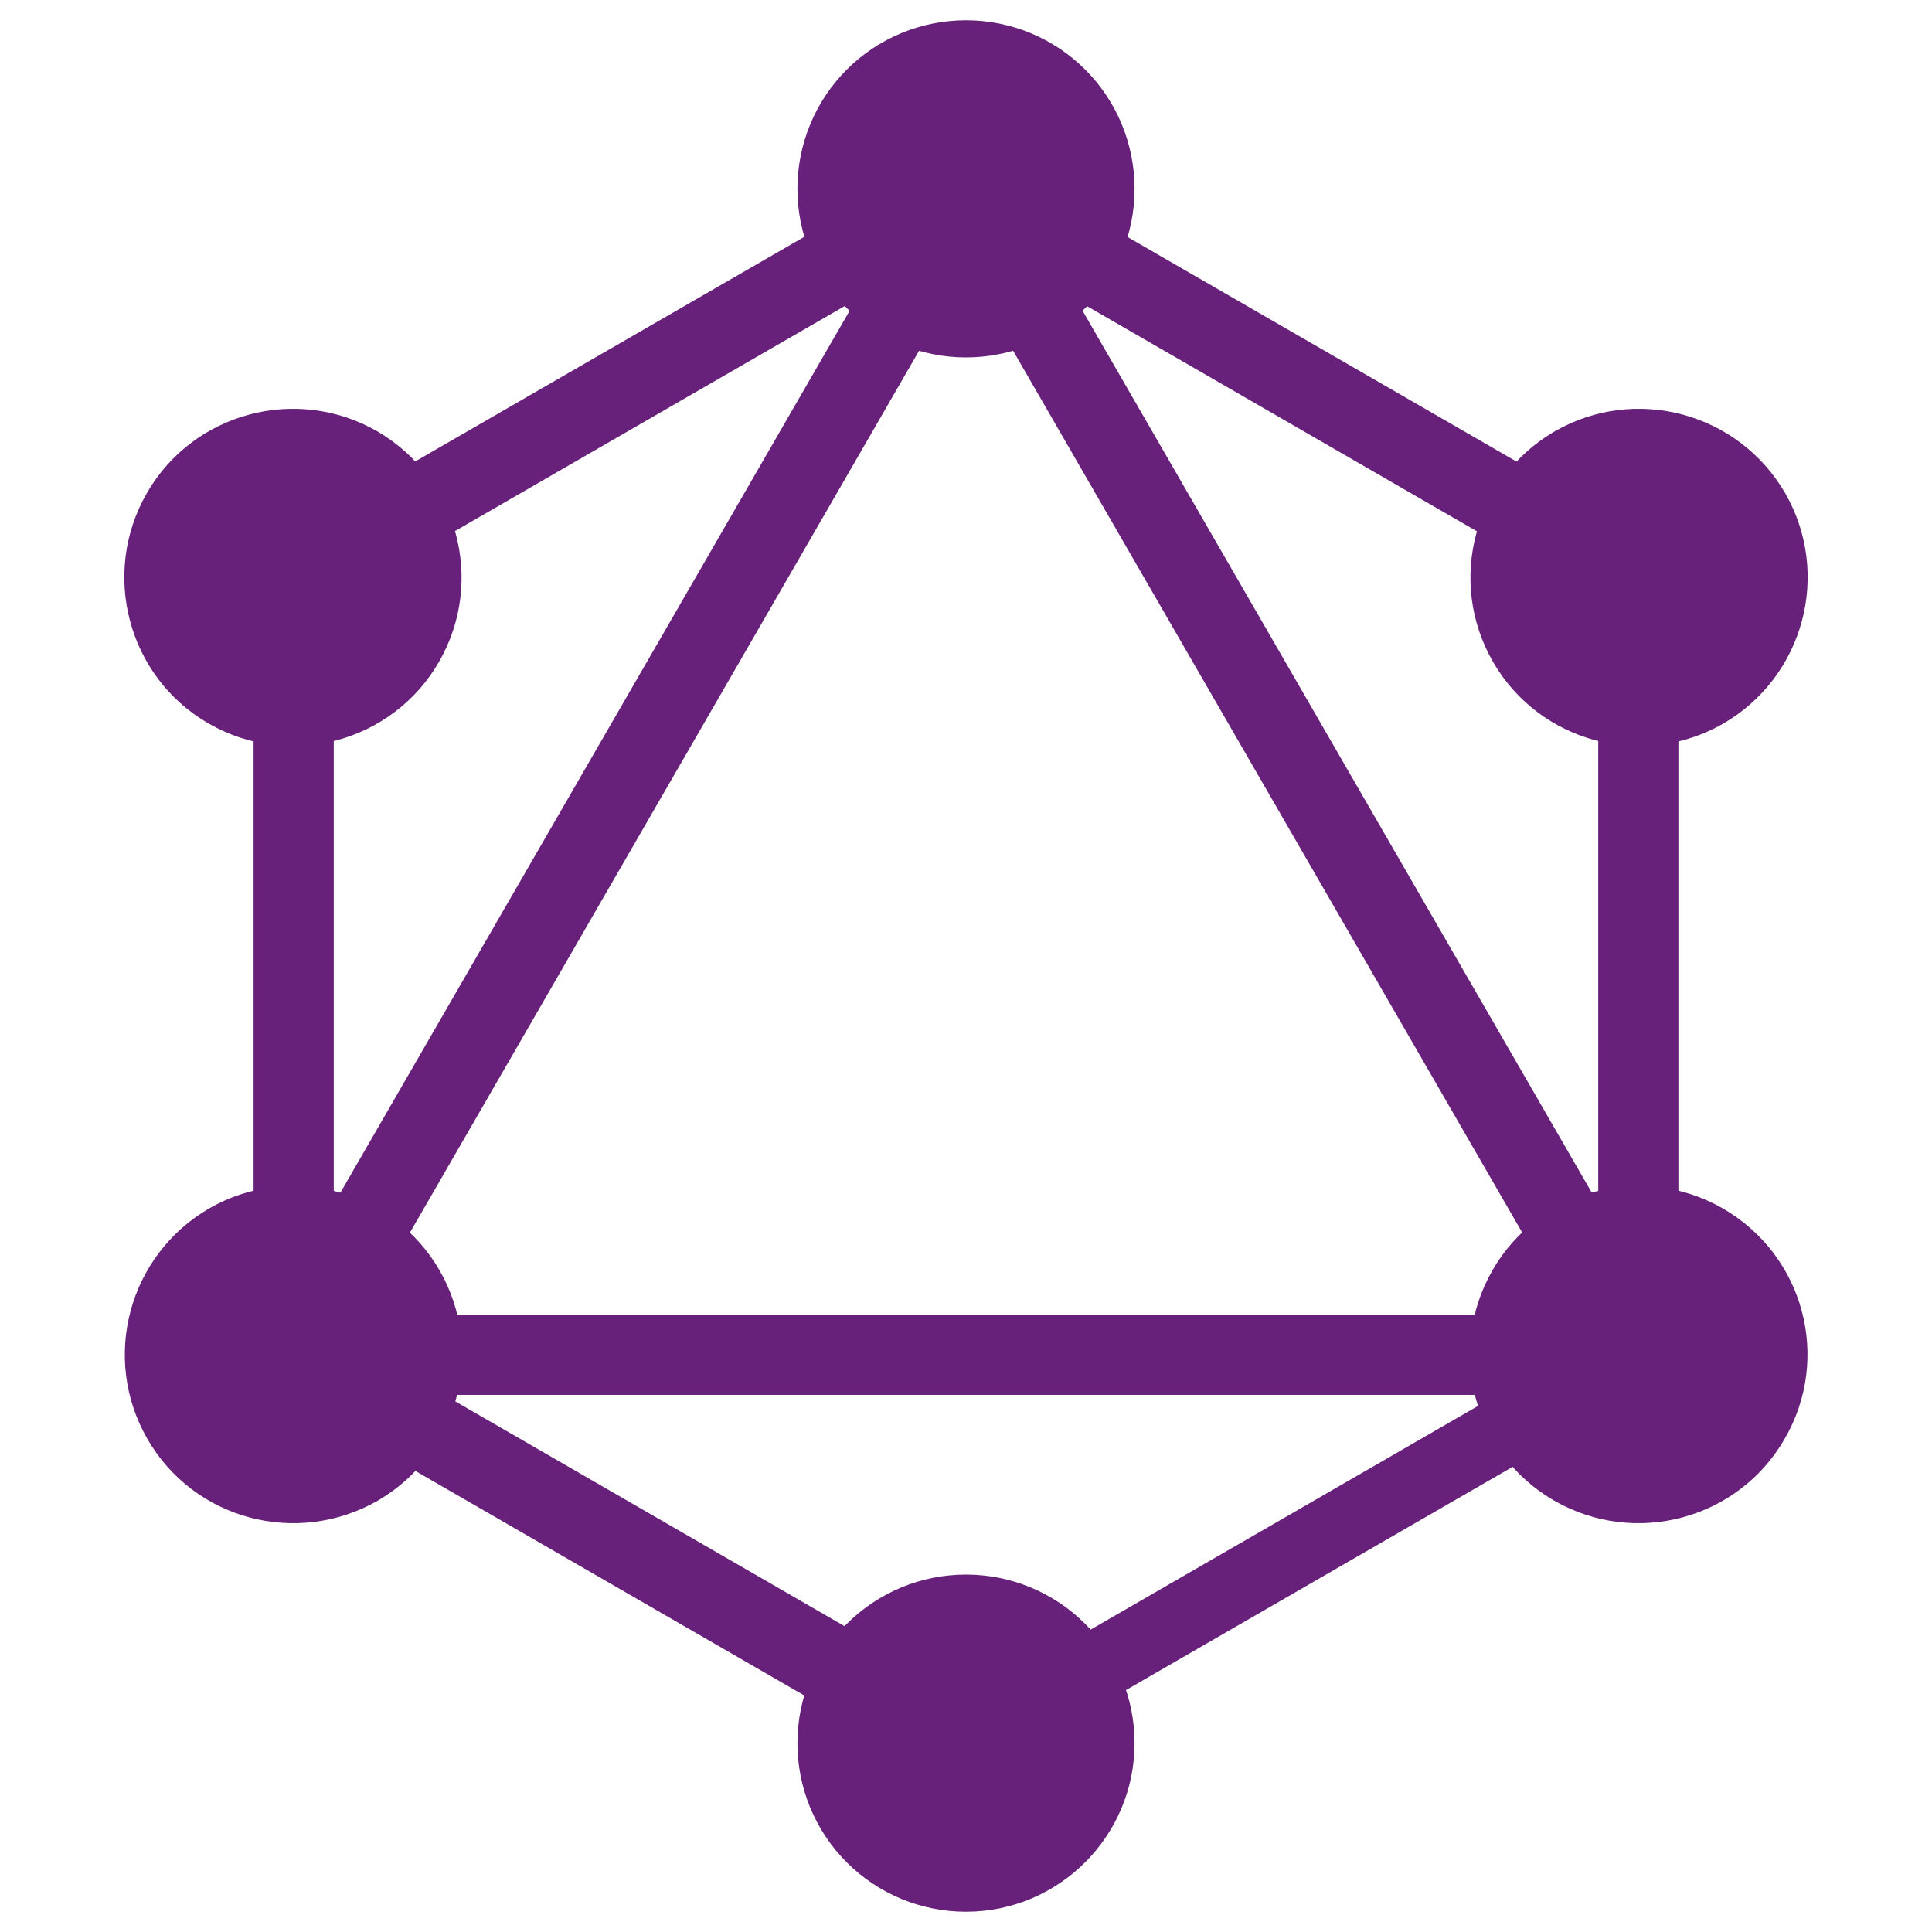
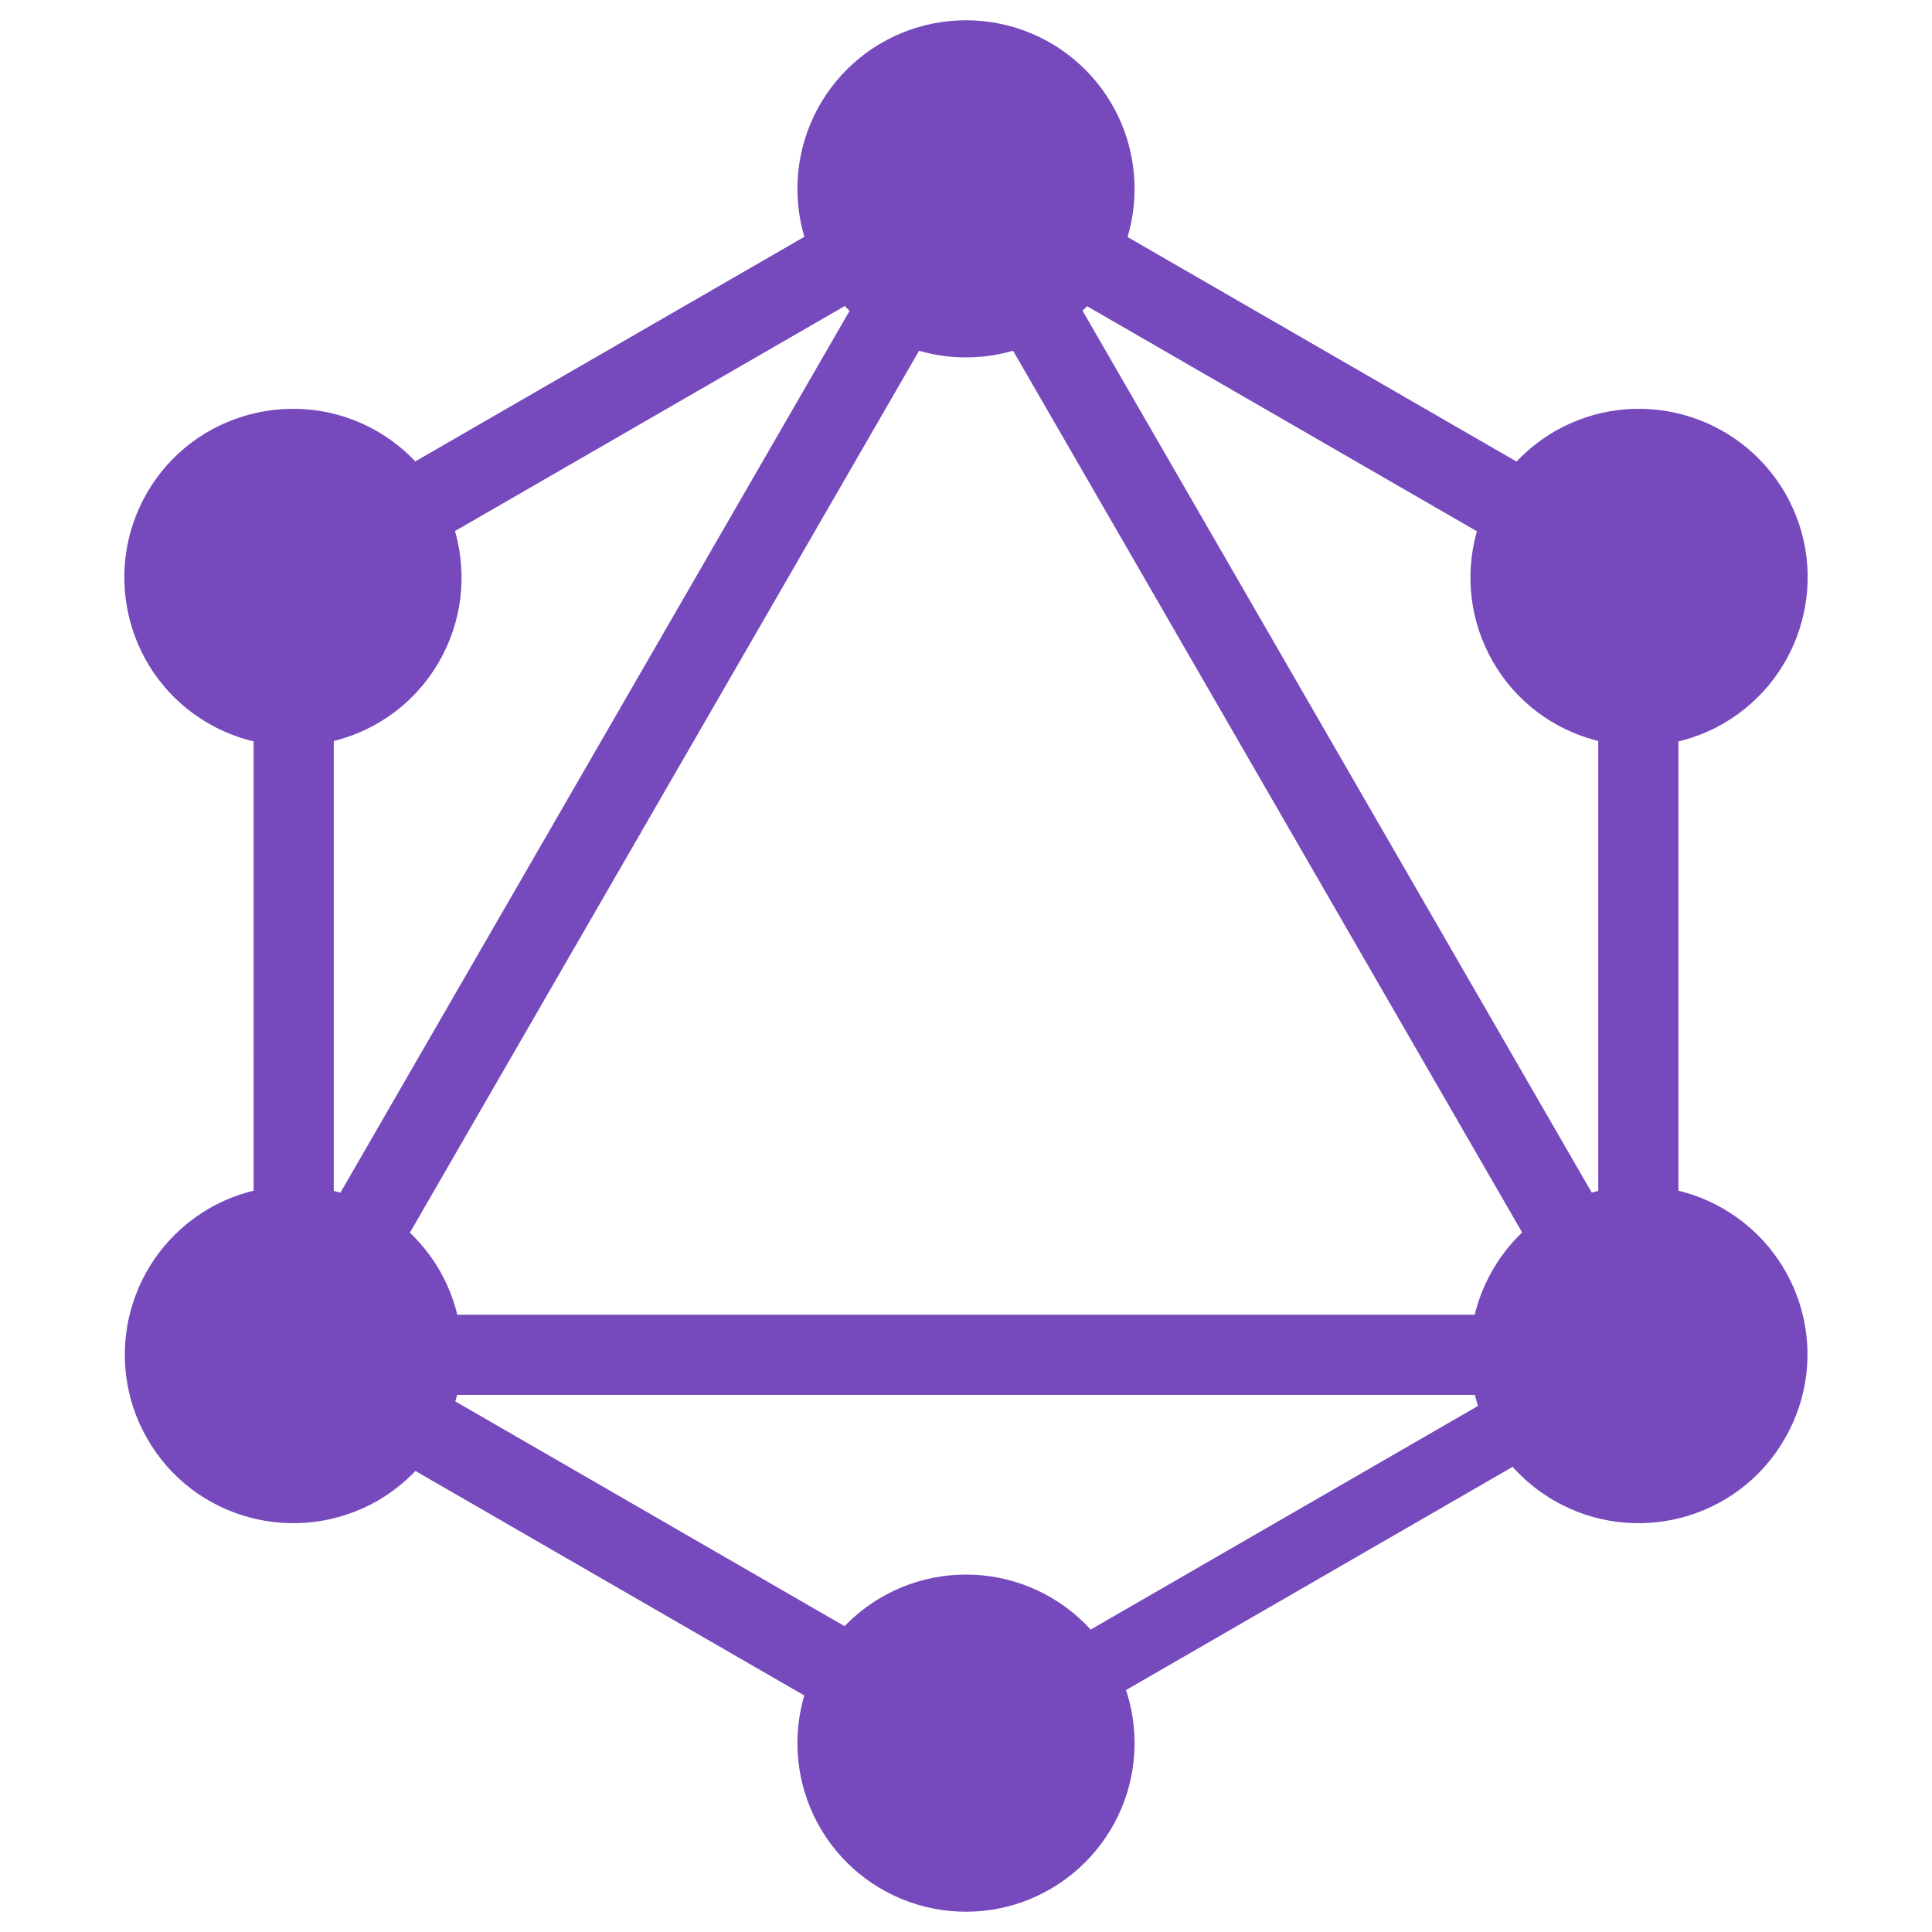
<svg xmlns="http://www.w3.org/2000/svg" viewBox="0 0 128 128">
-   <g fill="#68217a">
+   <g fill="#764abc">
    <path d="M18.39 96.852l-4.6-2.657L65.04 5.434l4.597 2.656zm0 0" />
    <path d="M12.734 87.105H115.23v5.31H12.734zm0 0" />
    <path d="M66.031 119.688L14.766 90.09l2.656-4.602 51.266 29.602zm0 0M110.566 42.543L59.301 12.941l2.656-4.597 51.266 29.597zm0 0" />
    <path d="M17.434 42.523l-2.657-4.601 51.27-29.598 2.656 4.598zm0 0" />
    <path d="M109.621 96.852L58.375 8.09l4.598-2.656 51.25 88.761zm0 0M16.8 34.398h5.313v59.204h-5.312zm0 0" />
    <path d="M105.887 34.398h5.312v59.204h-5.312zm0 0" />
    <path d="M65.129 117.441l-2.32-4.02 44.586-25.745 2.32 4.02zm0 0" />
    <path d="M118.238 95.328c-3.07 5.344-9.918 7.168-15.261 4.098-5.344-3.074-7.168-9.922-4.098-15.266 3.074-5.344 9.922-7.168 15.266-4.097 5.375 3.105 7.199 9.921 4.093 15.265M29.09 43.84c-3.074 5.344-9.922 7.168-15.266 4.097-5.344-3.074-7.168-9.921-4.097-15.265 3.074-5.344 9.921-7.168 15.265-4.098 5.344 3.106 7.168 9.922 4.098 15.266M9.762 95.328c-3.075-5.344-1.25-12.16 4.093-15.266 5.344-3.07 12.16-1.246 15.266 4.098 3.07 5.344 1.246 12.16-4.098 15.266-5.375 3.07-12.191 1.246-15.261-4.098M98.91 43.84c-3.07-5.344-1.246-12.16 4.098-15.266 5.344-3.07 12.16-1.246 15.265 4.098 3.07 5.344 1.247 12.16-4.097 15.266-5.344 3.07-12.192 1.246-15.266-4.098M64 126.656a11.158 11.158 0 01-11.168-11.168A11.158 11.158 0 0164 104.32a11.158 11.158 0 0111.168 11.168c0 6.145-4.992 11.168-11.168 11.168M64 23.68a11.158 11.158 0 01-11.168-11.168A11.158 11.158 0 0164 1.344a11.158 11.158 0 0111.168 11.168A11.158 11.158 0 0164 23.68" />
  </g>
</svg>
